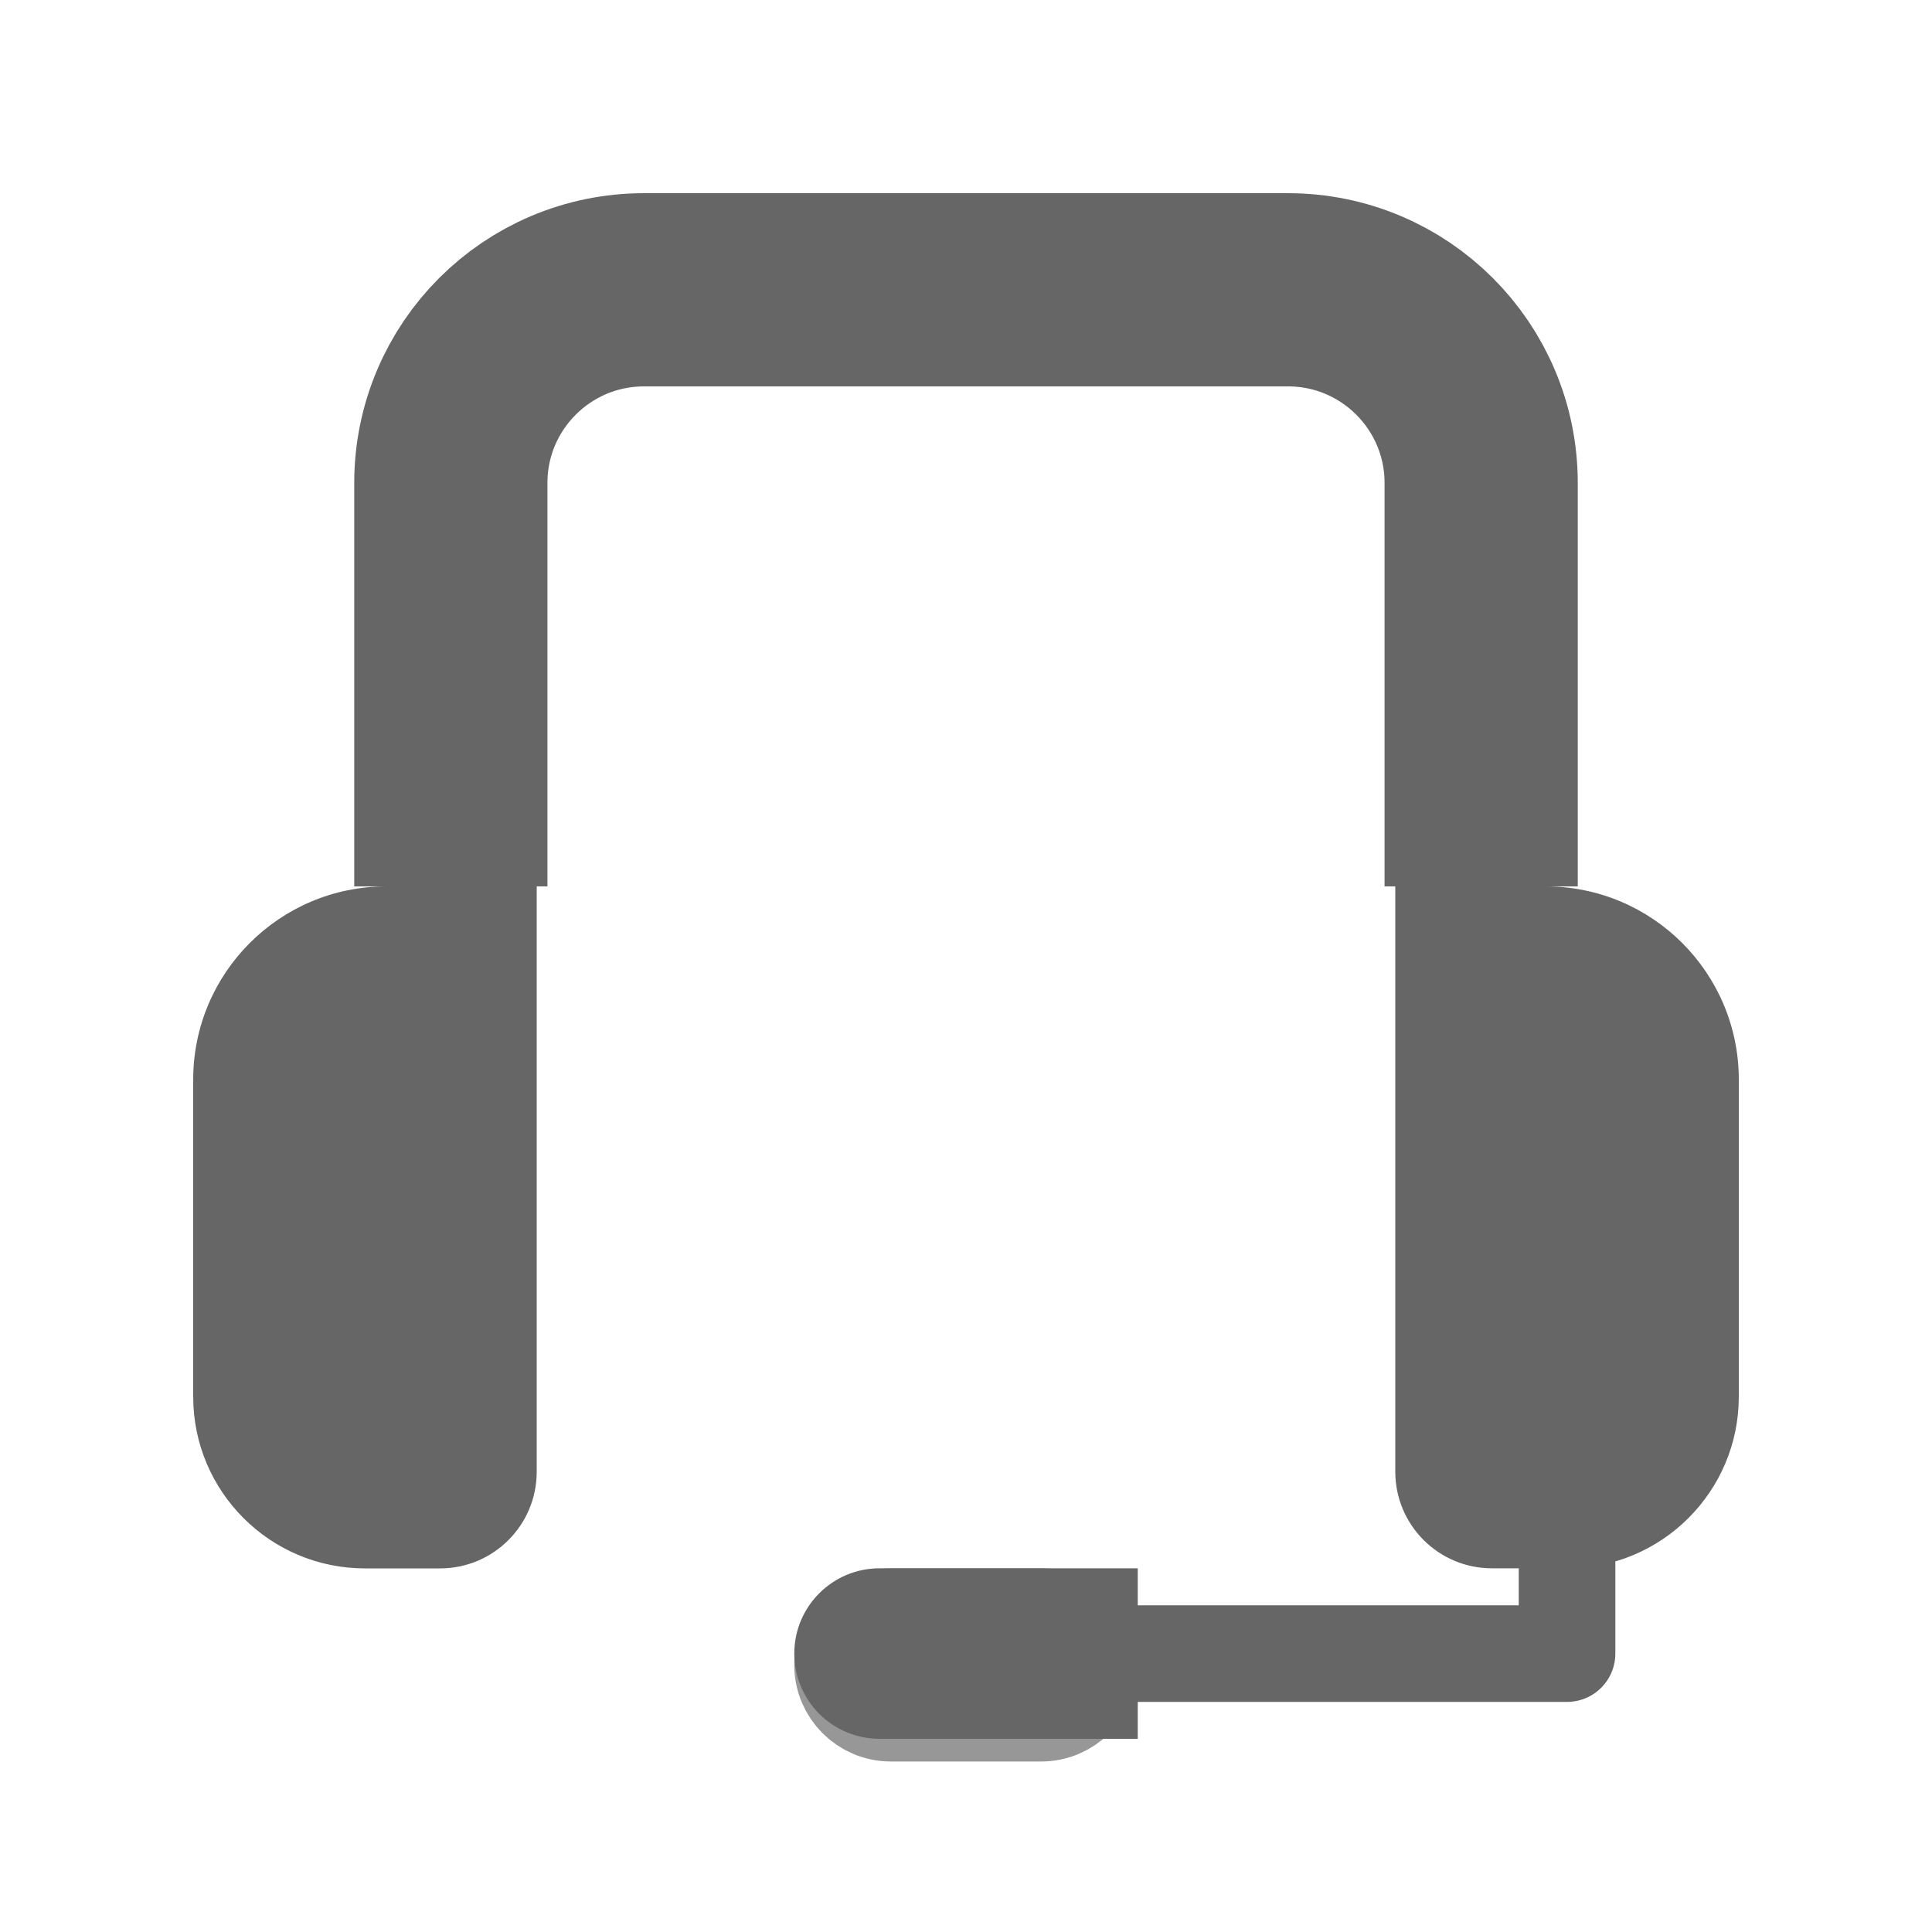
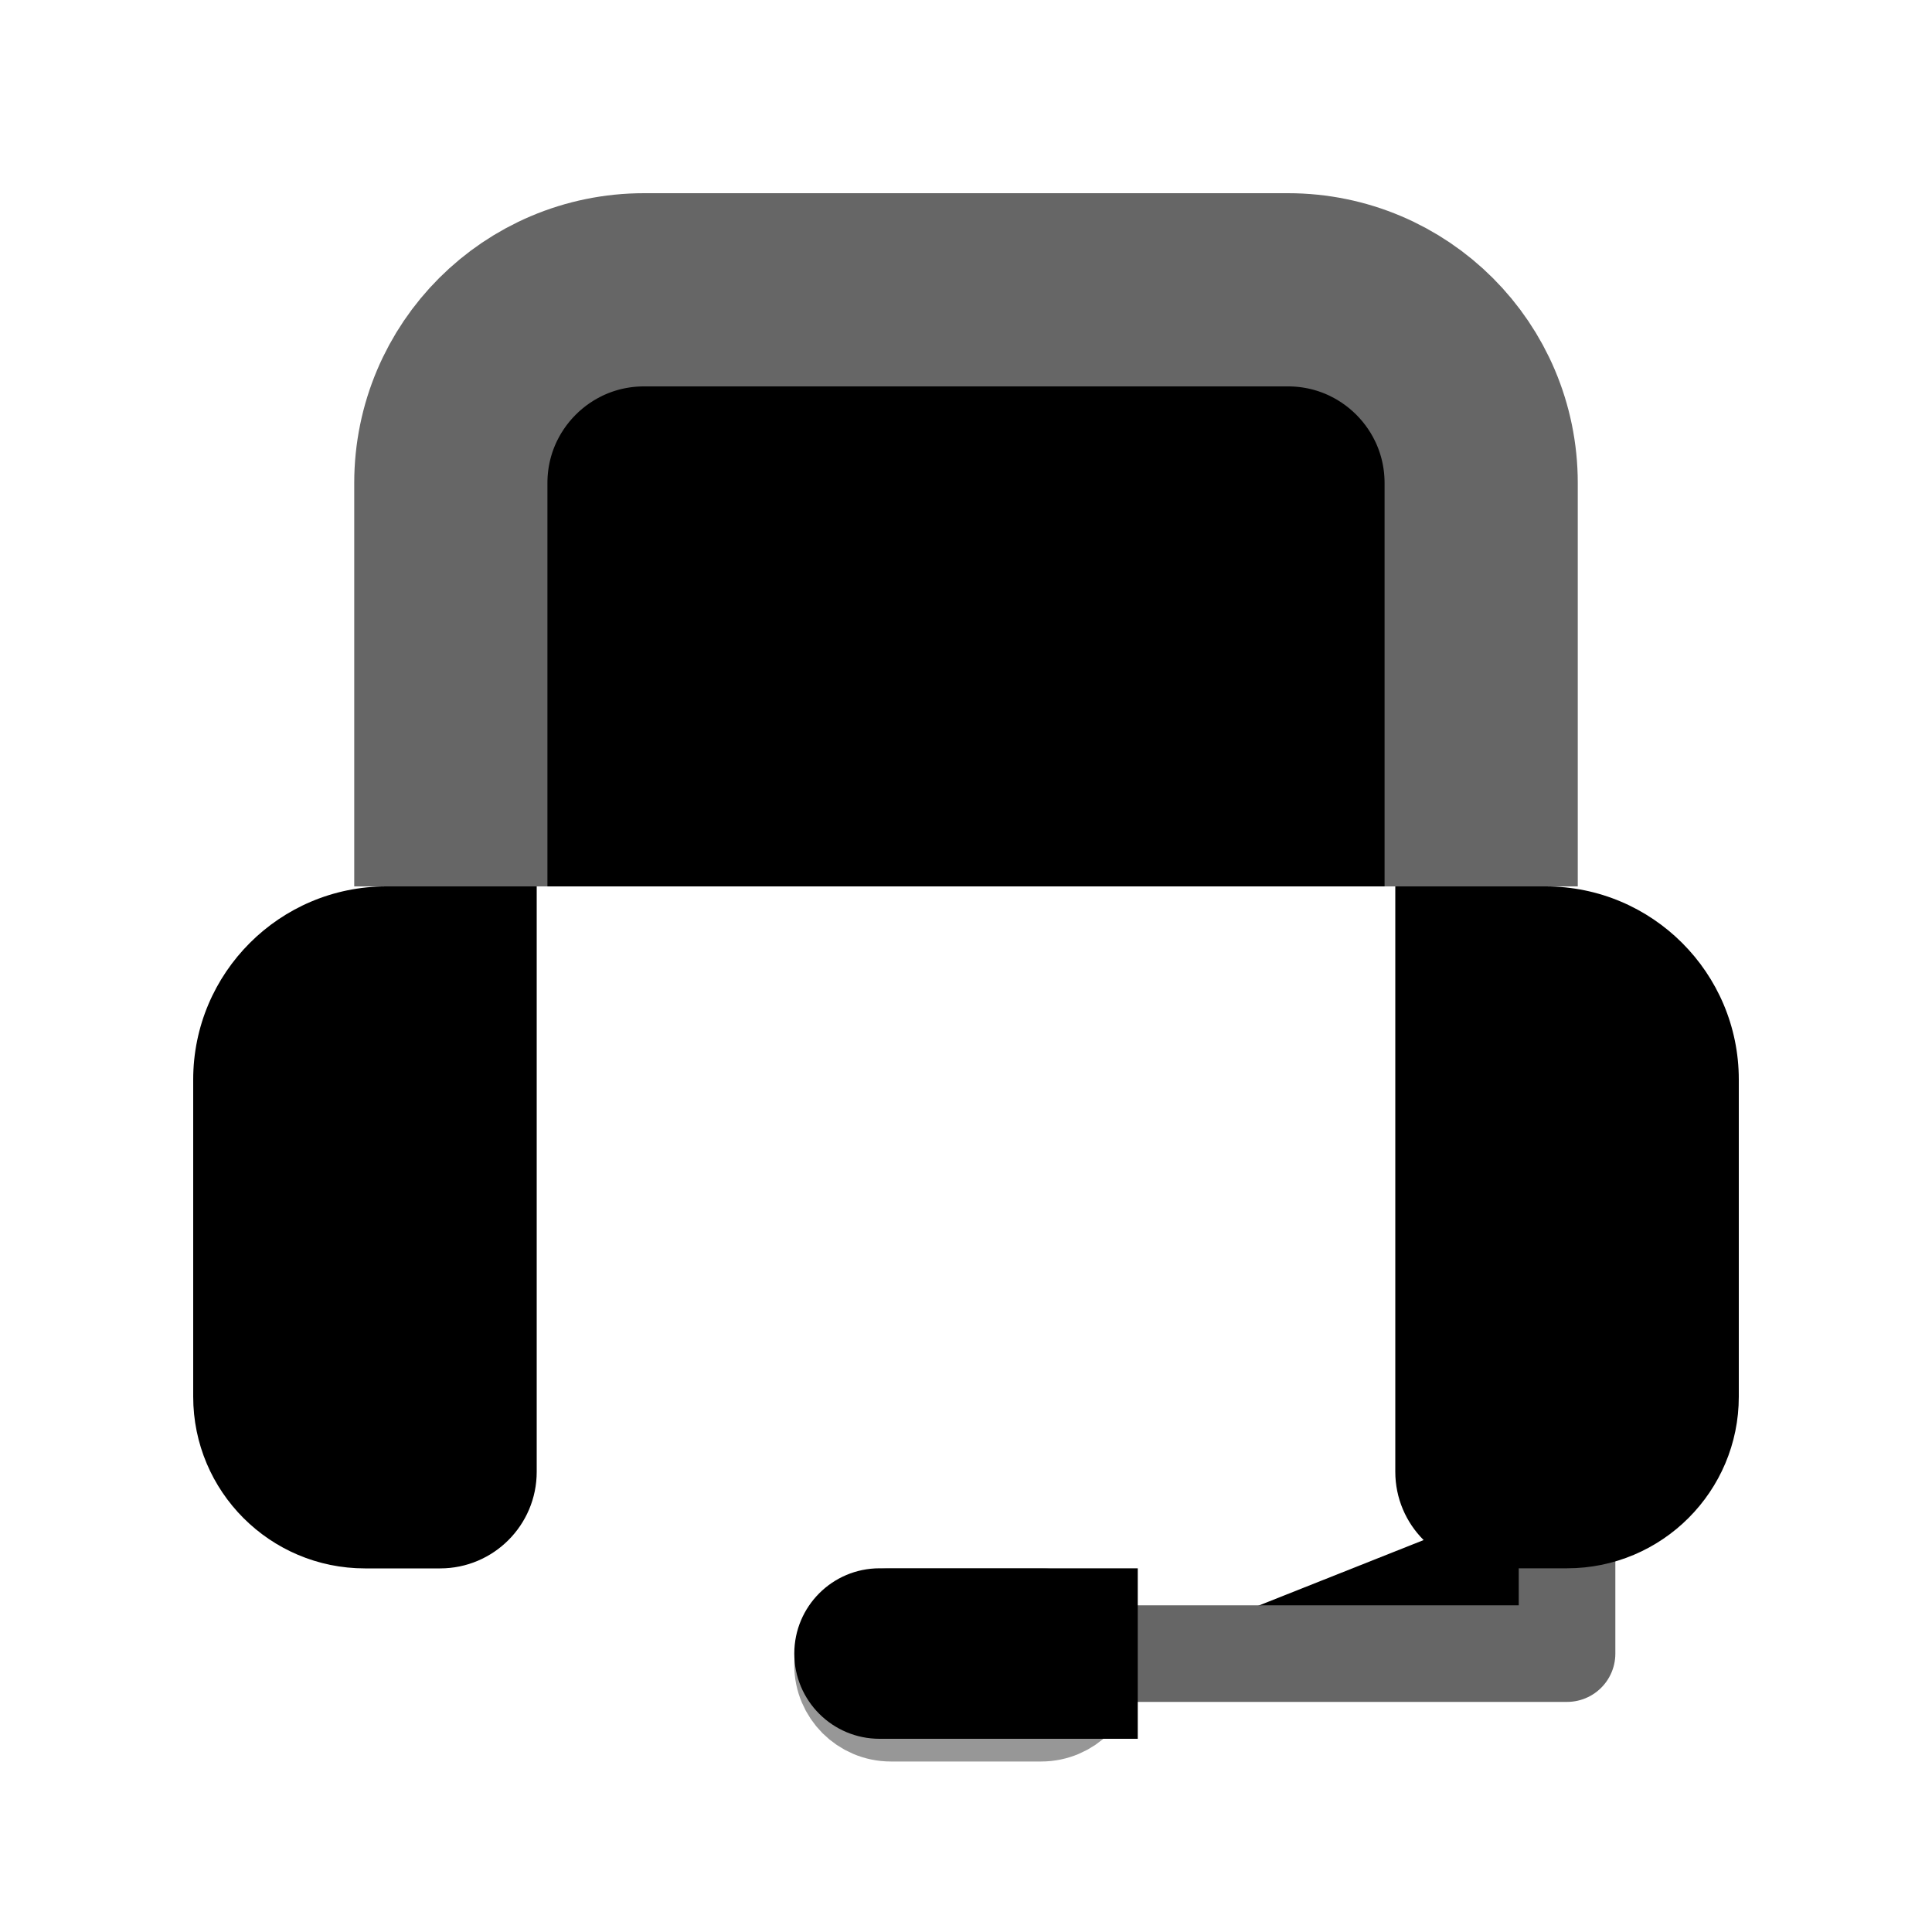
<svg xmlns="http://www.w3.org/2000/svg" width="20" height="20">
-   <g transform="translate(2 3)" fill="none" fill-rule="evenodd">
-     <rect stroke="#979797" fill="#D8D8D8" x="6.722" y="13.735" width="2.556" height="1" rx=".5" />
+   <g transform="translate(2 3)">
+     <rect stroke="#979797" x="6.722" y="13.735" width="2.556" height="1" rx=".5" />
    <path stroke="#666" stroke-linecap="square" stroke-linejoin="round" d="M14.222 12.353v1.765H9.778" />
-     <path d="M2 6.176h1.556v6.06a1 1 0 01-1 1h-.778A1.778 1.778 0 010 11.457V8.176a2 2 0 012-2zm10.444 0H14a2 2 0 012 2v3.282c0 .981-.796 1.777-1.778 1.777h-.778a1 1 0 01-1-1V6.176z" fill="#666" />
+     <path d="M2 6.176h1.556v6.06a1 1 0 01-1 1h-.778A1.778 1.778 0 010 11.457V8.176a2 2 0 012-2zm10.444 0H14a2 2 0 012 2v3.282c0 .981-.796 1.777-1.778 1.777h-.778a1 1 0 01-1-1V6.176z" />
    <path d="M2.667 6.176V2a2 2 0 012-2h6.666a2 2 0 012 2v4.176h0" stroke="#666" stroke-width="2" />
-     <path d="M7.105 13.235h2.673V15H7.105a.882.882 0 010-1.765z" fill="#666" />
+     <path d="M7.105 13.235h2.673V15H7.105a.882.882 0 010-1.765z" />
  </g>
</svg>
